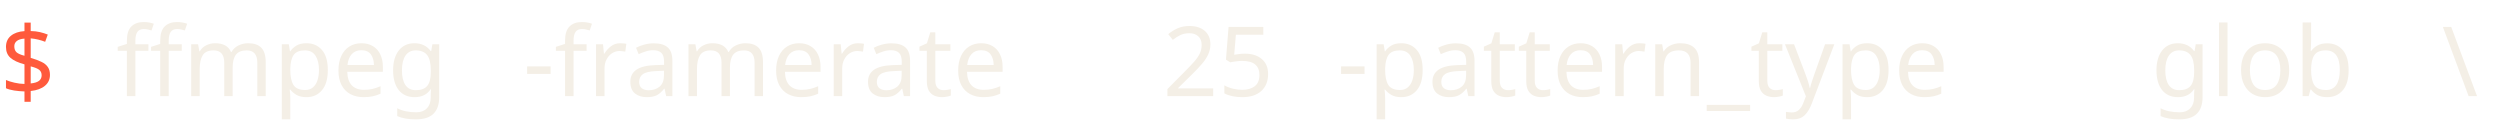
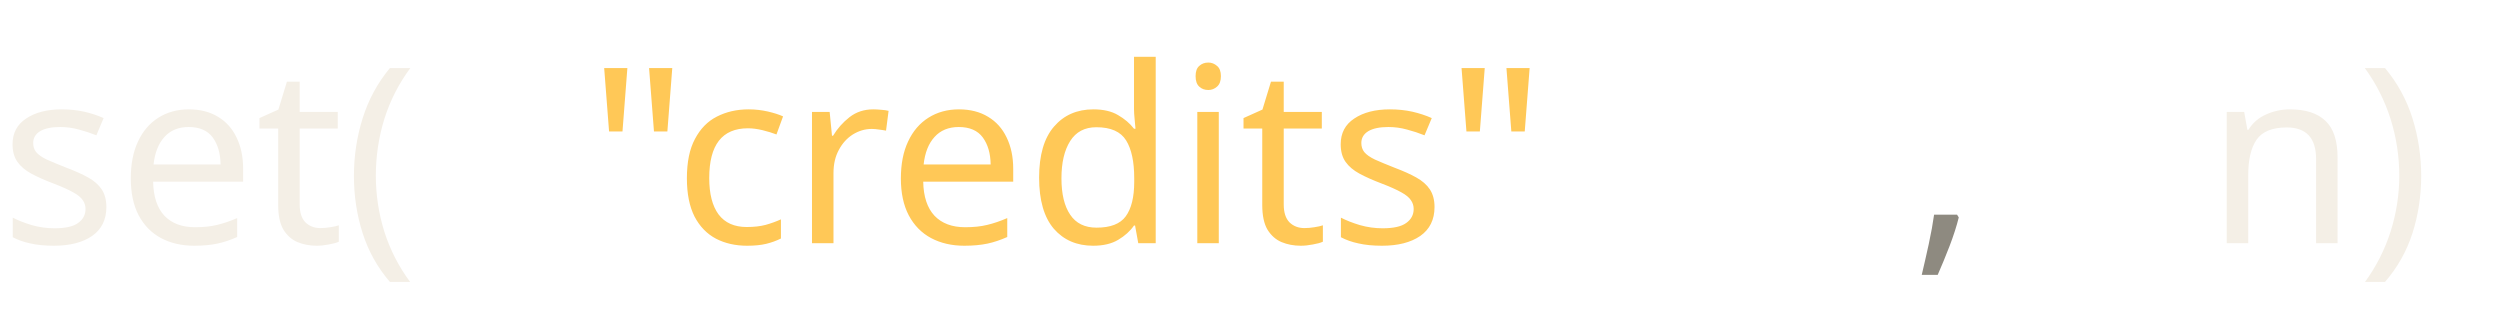
- <svg xmlns="http://www.w3.org/2000/svg" width="464.4" height="23.44" viewBox="0 0 464.4 23.44">
+ <svg xmlns="http://www.w3.org/2000/svg" width="183.6" height="23.44" viewBox="0 0 183.6 23.44">
  <text xml:space="preserve" font-family="DM Mono" font-size="18" y="17.86">
-     <tspan x="0" fill="#FF5A3C" font-weight="500">$</tspan>
-     <tspan x="21.6" fill="#F4EFE6">ffmpeg</tspan>
-     <tspan x="97.2" fill="#F4EFE6">-framerate</tspan>
-     <tspan x="216" fill="#F4EFE6">25</tspan>
-     <tspan x="248.4" fill="#F4EFE6">-pattern_type</tspan>
-     <tspan x="399.6" fill="#F4EFE6">glob</tspan>
-     <tspan x="453.6" fill="#F4EFE6">\</tspan>
+     <tspan x="0" fill="#F4EFE6">set(</tspan>
+     <tspan x="43.2" fill="#FFC857">"credits"</tspan>
+     <tspan x="140.4" fill="#8E8A80">,</tspan>
+     <tspan x="162" fill="#F4EFE6">n)</tspan>
  </text>
</svg>
